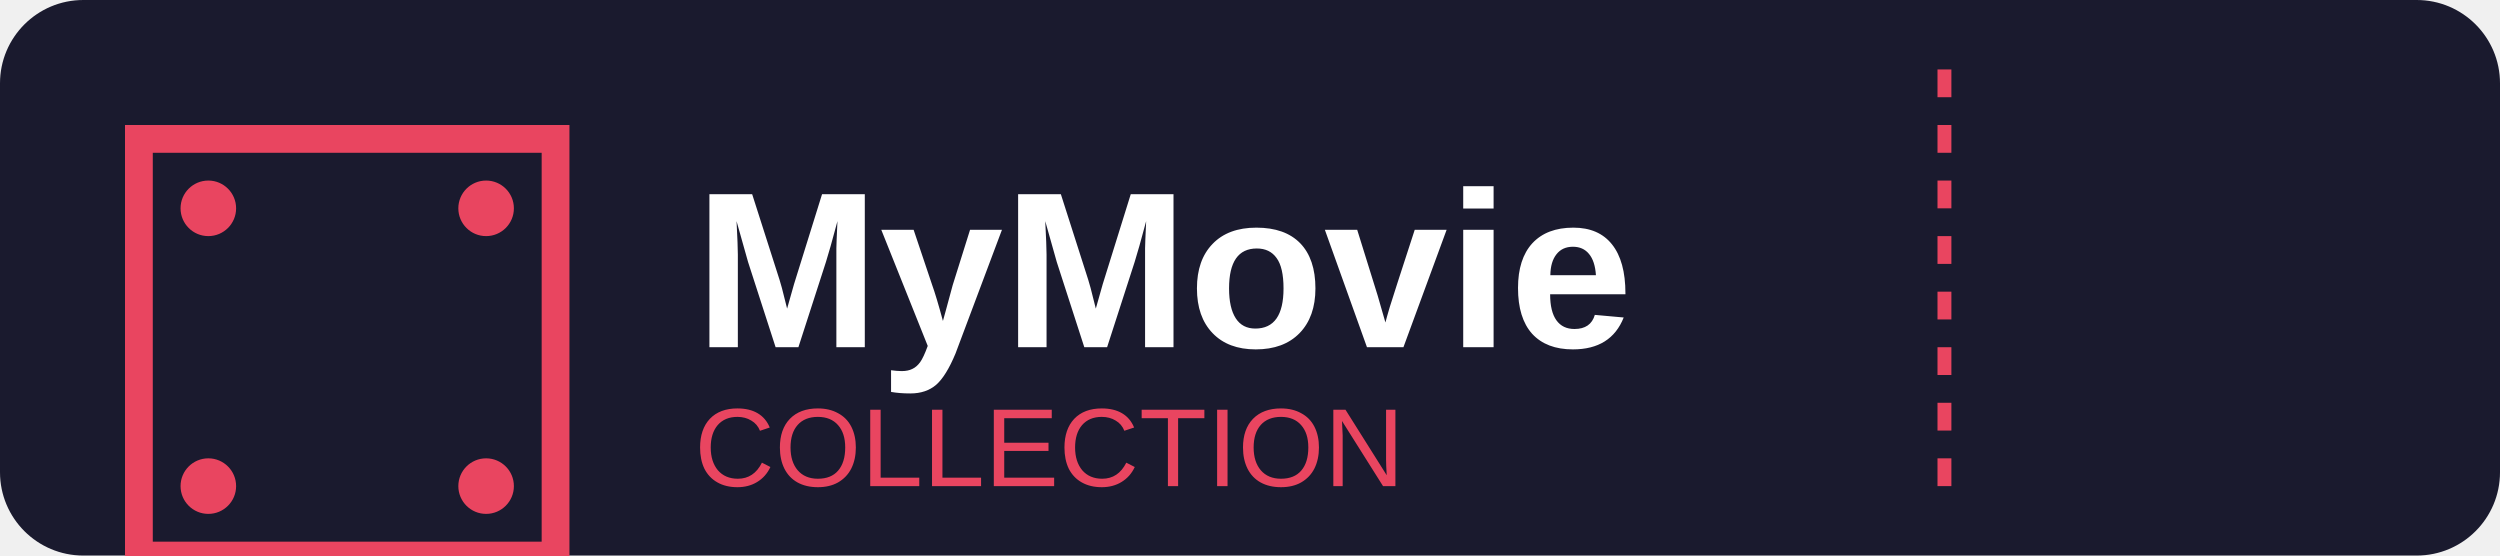
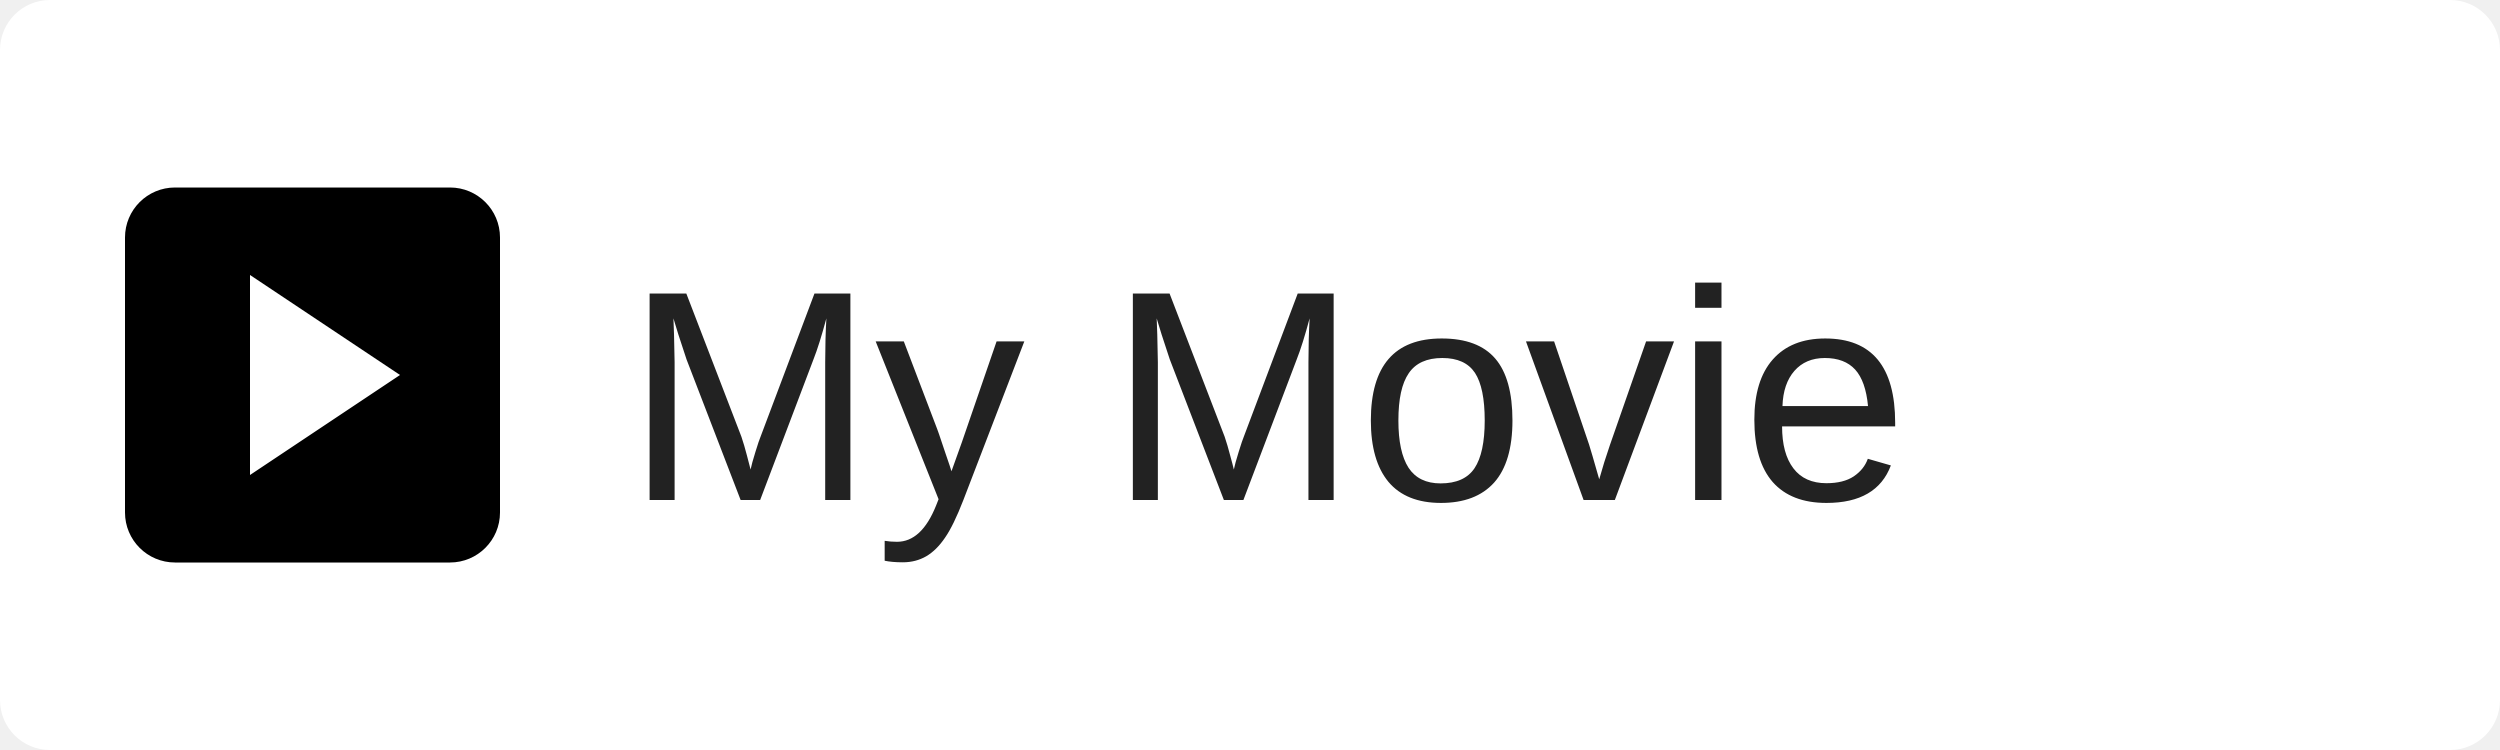
- <svg xmlns="http://www.w3.org/2000/svg" viewBox="0 0 180 40" fill="none">
-   <rect width="180" height="40" rx="6" fill="#1A1A2E" />
-   <rect x="10" y="10" width="30" height="30" fill="none" stroke="#E94560" stroke-width="2" />
-   <circle cx="15" cy="15" r="2" fill="#E94560" />
-   <circle cx="35" cy="15" r="2" fill="#E94560" />
-   <circle cx="15" cy="35" r="2" fill="#E94560" />
-   <circle cx="35" cy="35" r="2" fill="#E94560" />
-   <text x="50" y="25" font-family="Arial" font-size="16" fill="#FFFFFF" font-weight="bold">MyMovie</text>
-   <text x="50" y="35" font-family="Arial" font-size="8" fill="#E94560">COLLECTION</text>
-   <line x1="140" y1="5" x2="140" y2="35" stroke="#E94560" stroke-width="1" stroke-dasharray="2,2" />
+ <svg xmlns="http://www.w3.org/2000/svg" width="200" height="60" viewBox="0 0 200 60">
+   <rect width="200" height="60" fill="#FFFFFF" rx="4" />
+   <text x="50" y="40" font-family="Arial, sans-serif" font-size="24" font-weight="300" fill="#222222">My Movie</text>
+   <rect x="10" y="15" width="30" height="30" fill="#000000" rx="4" />
+   <polygon points="20,22 20,38 32,30" fill="#FFFFFF" />
</svg>
